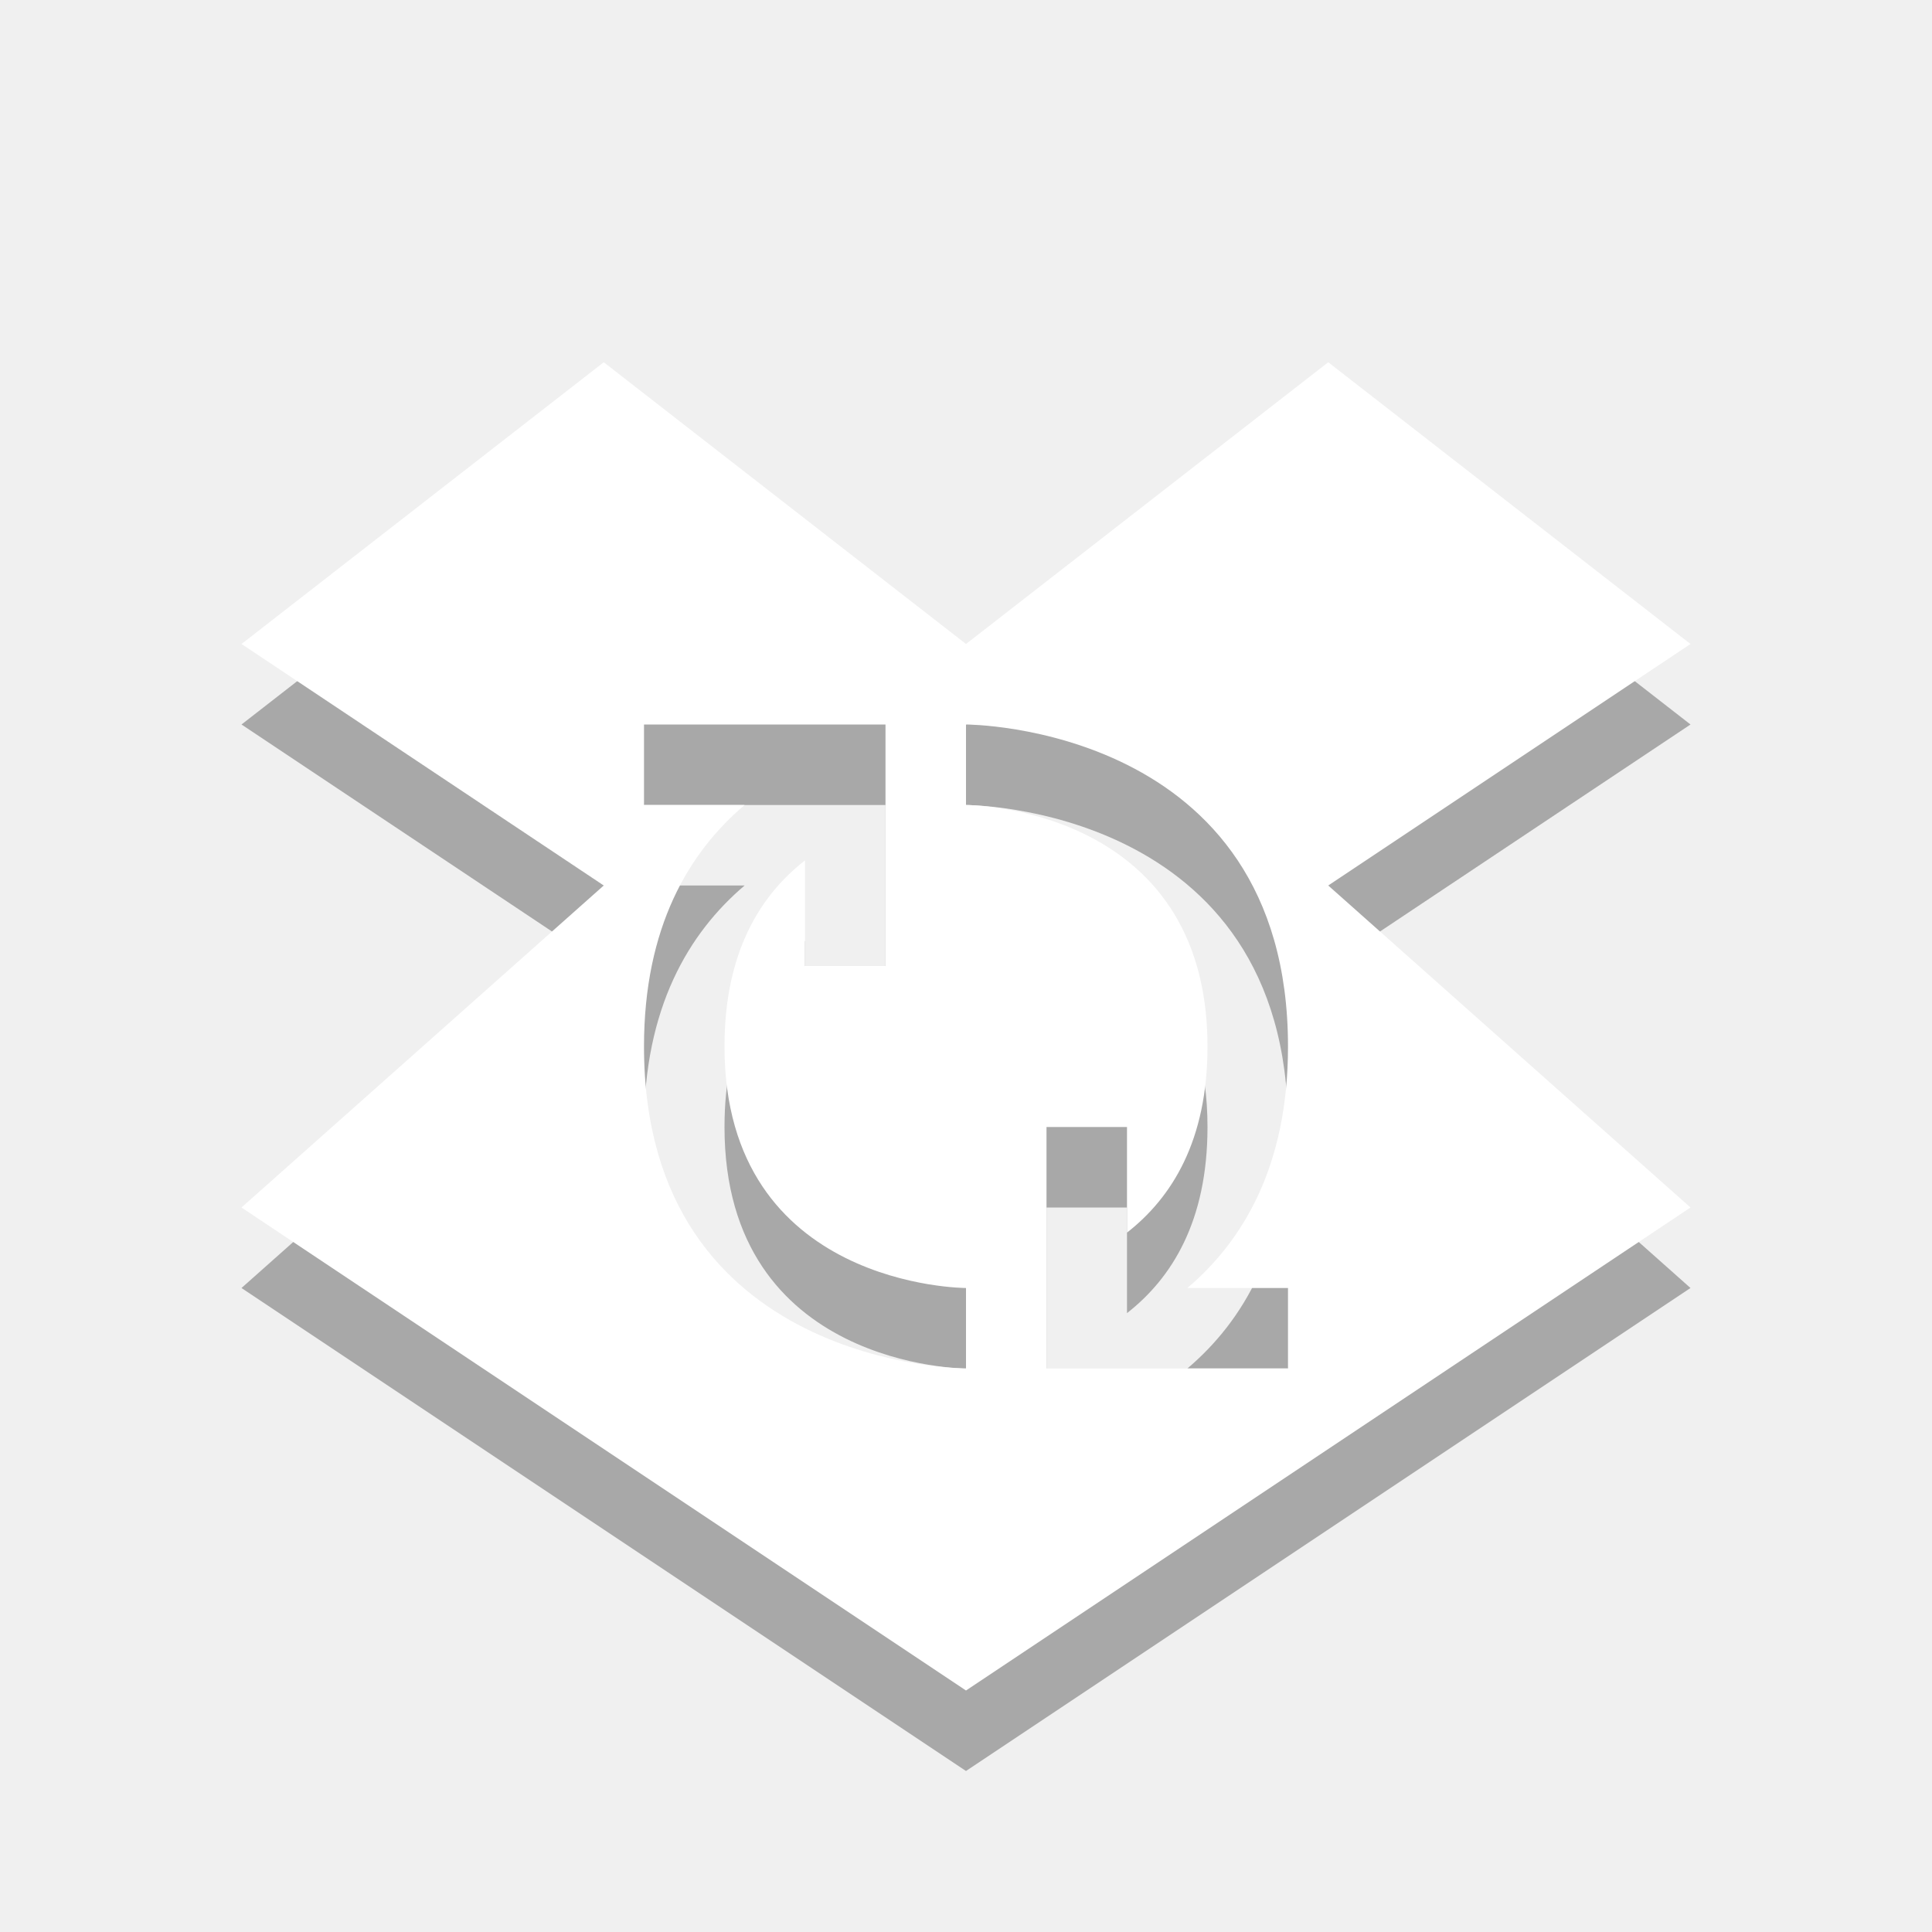
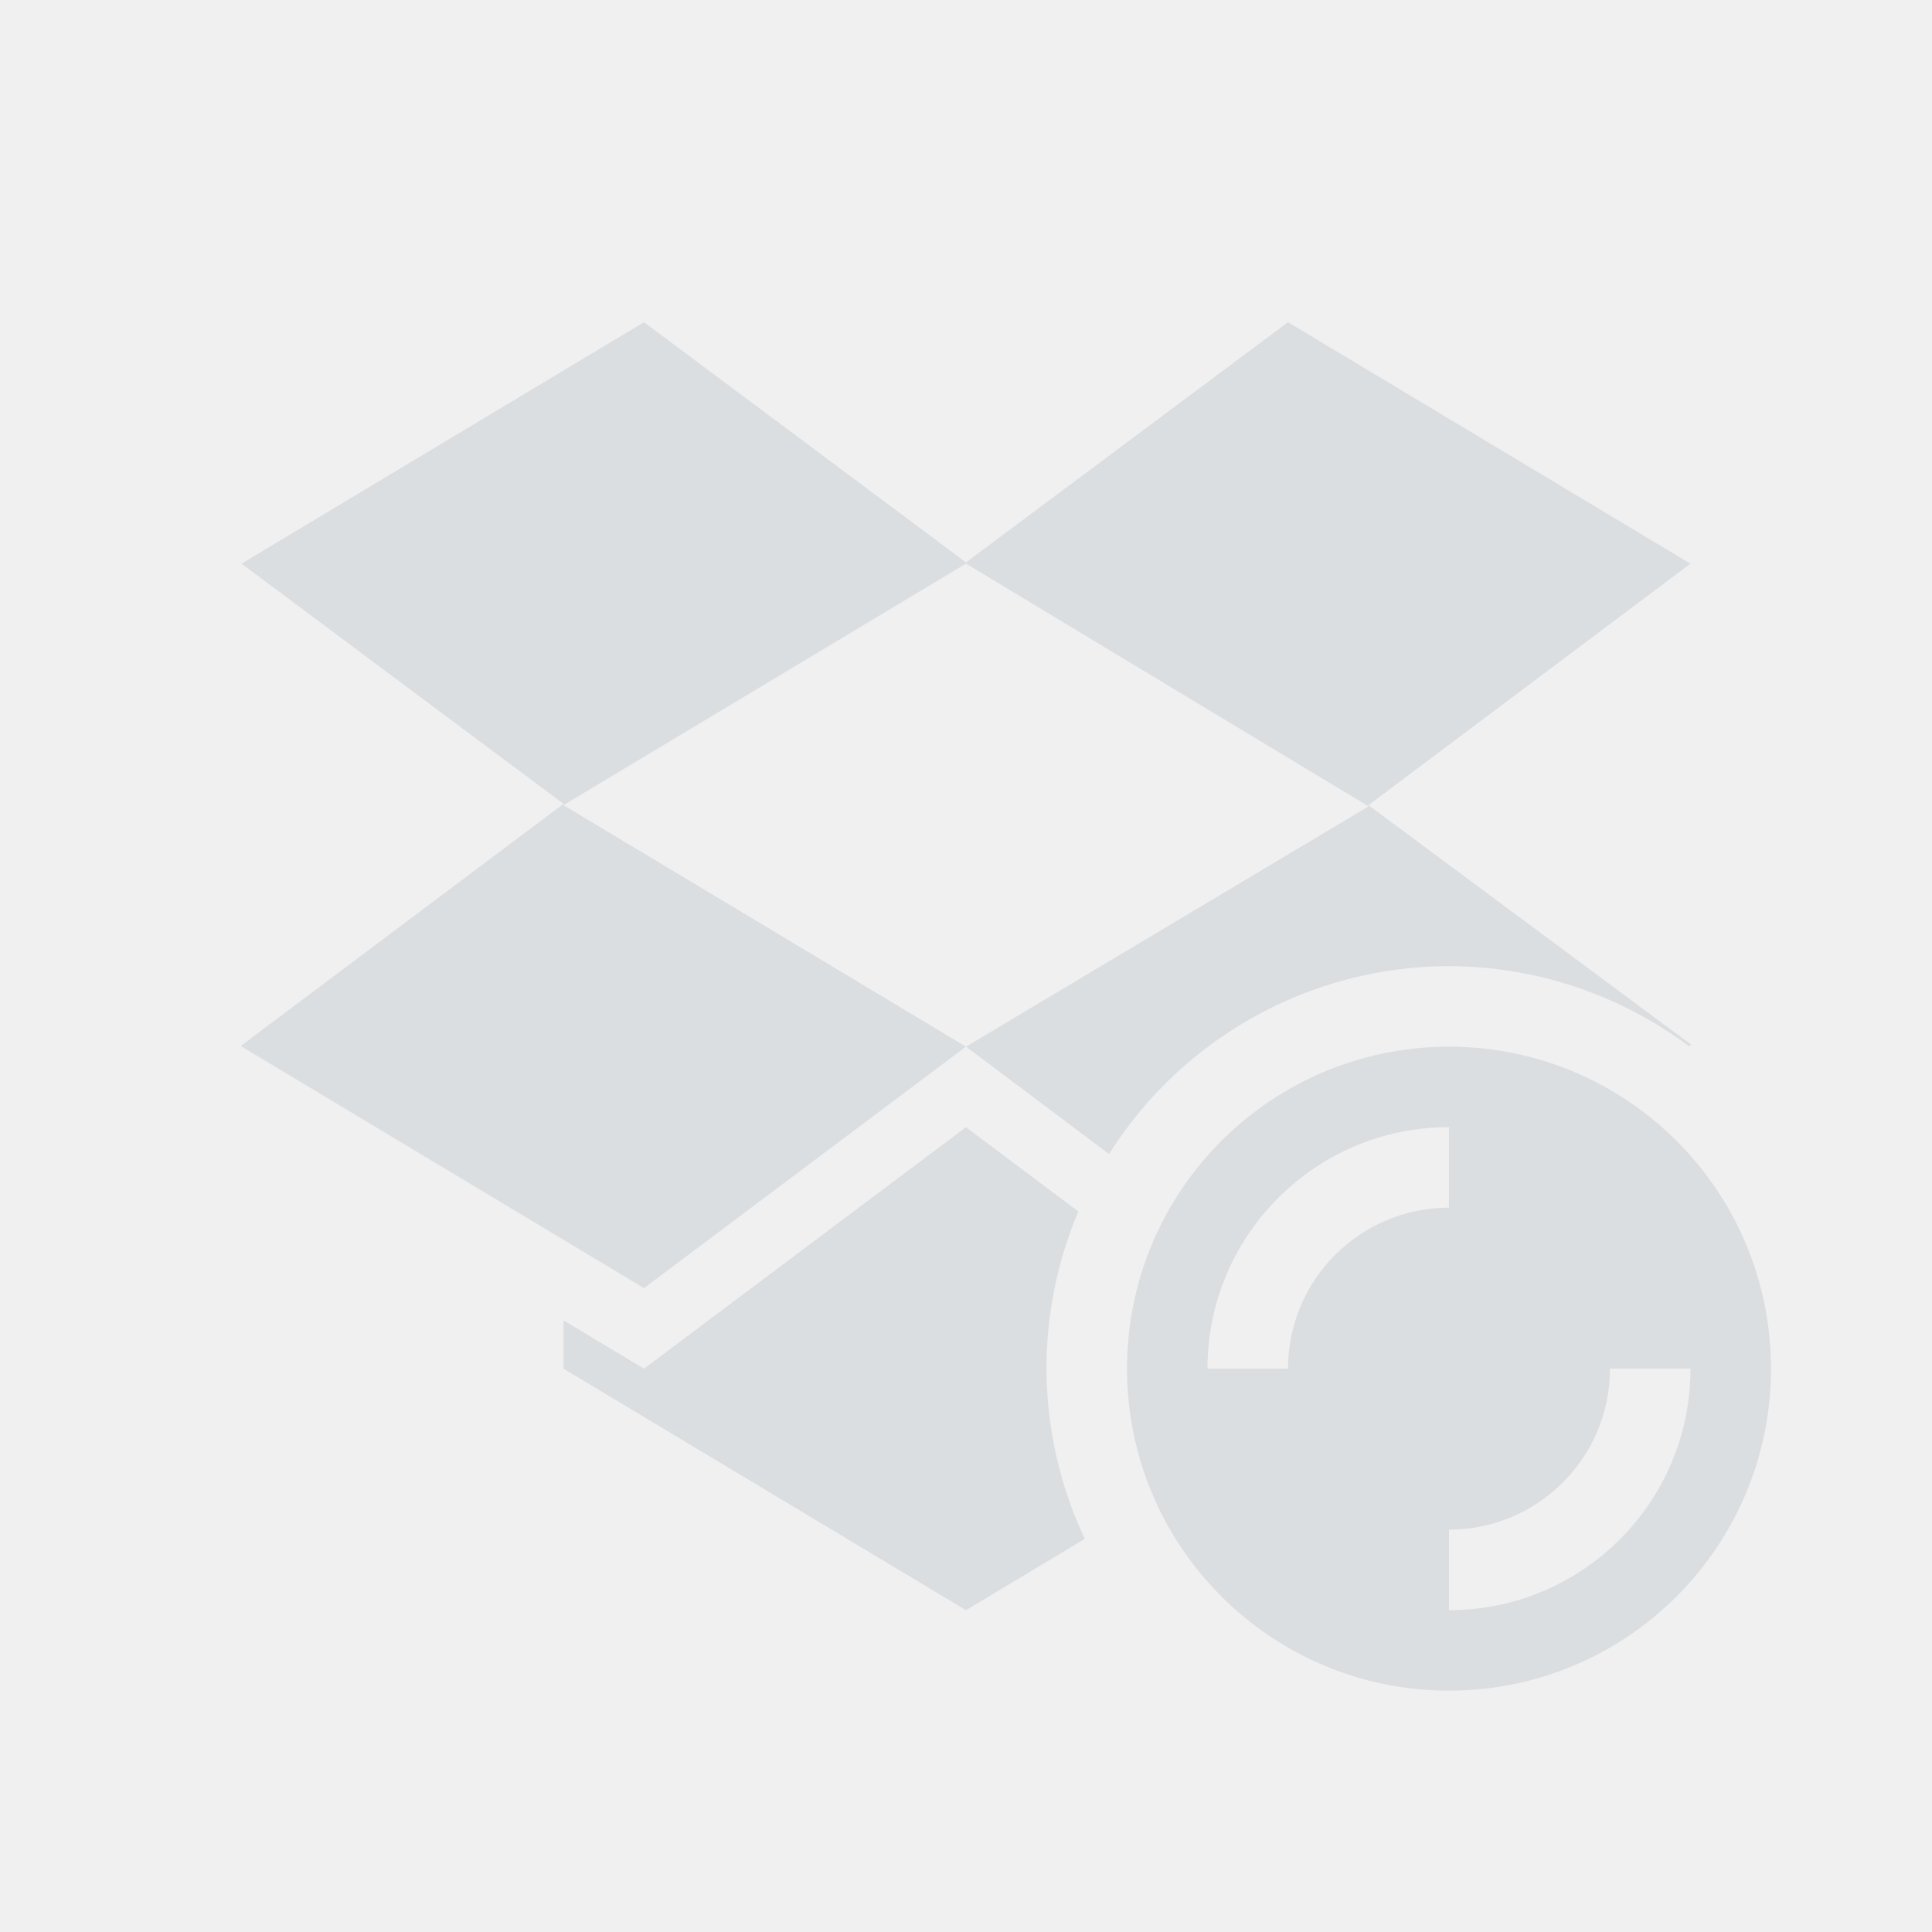
- <svg xmlns="http://www.w3.org/2000/svg" id="svg3833" height="24" width="24" version="1.1">
-   <path id="path3920" d="m7.5 5.5-4.5 3.5 4.5 3-4.5 4 9 6 9-6-4.5-4 4.5-3-4.5-3.5-4.5 3.5-4.5-3.5zm0.5 4.5h2 1v1 2h-1v-1.312c-0.557 0.435-1 1.142-1 2.312 0 3 3 3 3 3v1s-4 0-4-4c0-1.483 0.558-2.413 1.25-3h-1.25v-1zm4 0s4 0 4 4c0 1.483-0.558 2.413-1.25 3h1.25v1h-2-1v-1-2h1v1.312c0.557-0.435 1-1.142 1-2.312 0-3-3-3-3-3v-1z" style="opacity:.3;color:#000000" />
-   <path id="path3887" d="m7.5 4.5-4.5 3.5 4.5 3-4.5 4 9 6 9-6-4.5-4 4.5-3-4.5-3.5-4.5 3.5-4.5-3.5zm0.5 4.5h2 1v1 2h-1v-1.312c-0.557 0.435-1 1.142-1 2.312 0 3 3 3 3 3v1s-4 0-4-4c0-1.483 0.558-2.413 1.25-3h-1.25v-1zm4 0s4 0 4 4c0 1.483-0.558 2.413-1.25 3h1.25v1h-2-1v-1-2h1v1.312c0.557-0.435 1-1.142 1-2.312 0-3-3-3-3-3v-1z" style="color:#000000;fill:#ffffff" />
+ <svg xmlns="http://www.w3.org/2000/svg" height="24" viewBox="0 0 24 24" width="24">
+   <path d="M8 4.002l-5 3 4 2.984-4.01 3.008L8 16.002l4-3-5-3 5-3 5 3.015-5 2.985 1.777 1.334A5 5 0 0 1 18 12.002a5.003 5.003 0 0 1 2.98.994l.03-.018L17 10.002l4-3-5-3-4 2.984-4-2.984zm10 9a4 4 0 1 0 0 8 4 4 0 0 0 0-8zm-6 1l-4 3-1-.6v.6l5 3 1.476-.885A5 5 0 0 1 13 17.002a5 5 0 0 1 .396-1.953L12 14.002zm6 0v1a2 2 0 0 0-2 2h-1a3 3 0 0 1 3-3zm2 3h1a3 3 0 0 1-3 3v-1a2 2 0 0 0 2-2z" color="#000" fill="#dbdee0" />
</svg>
